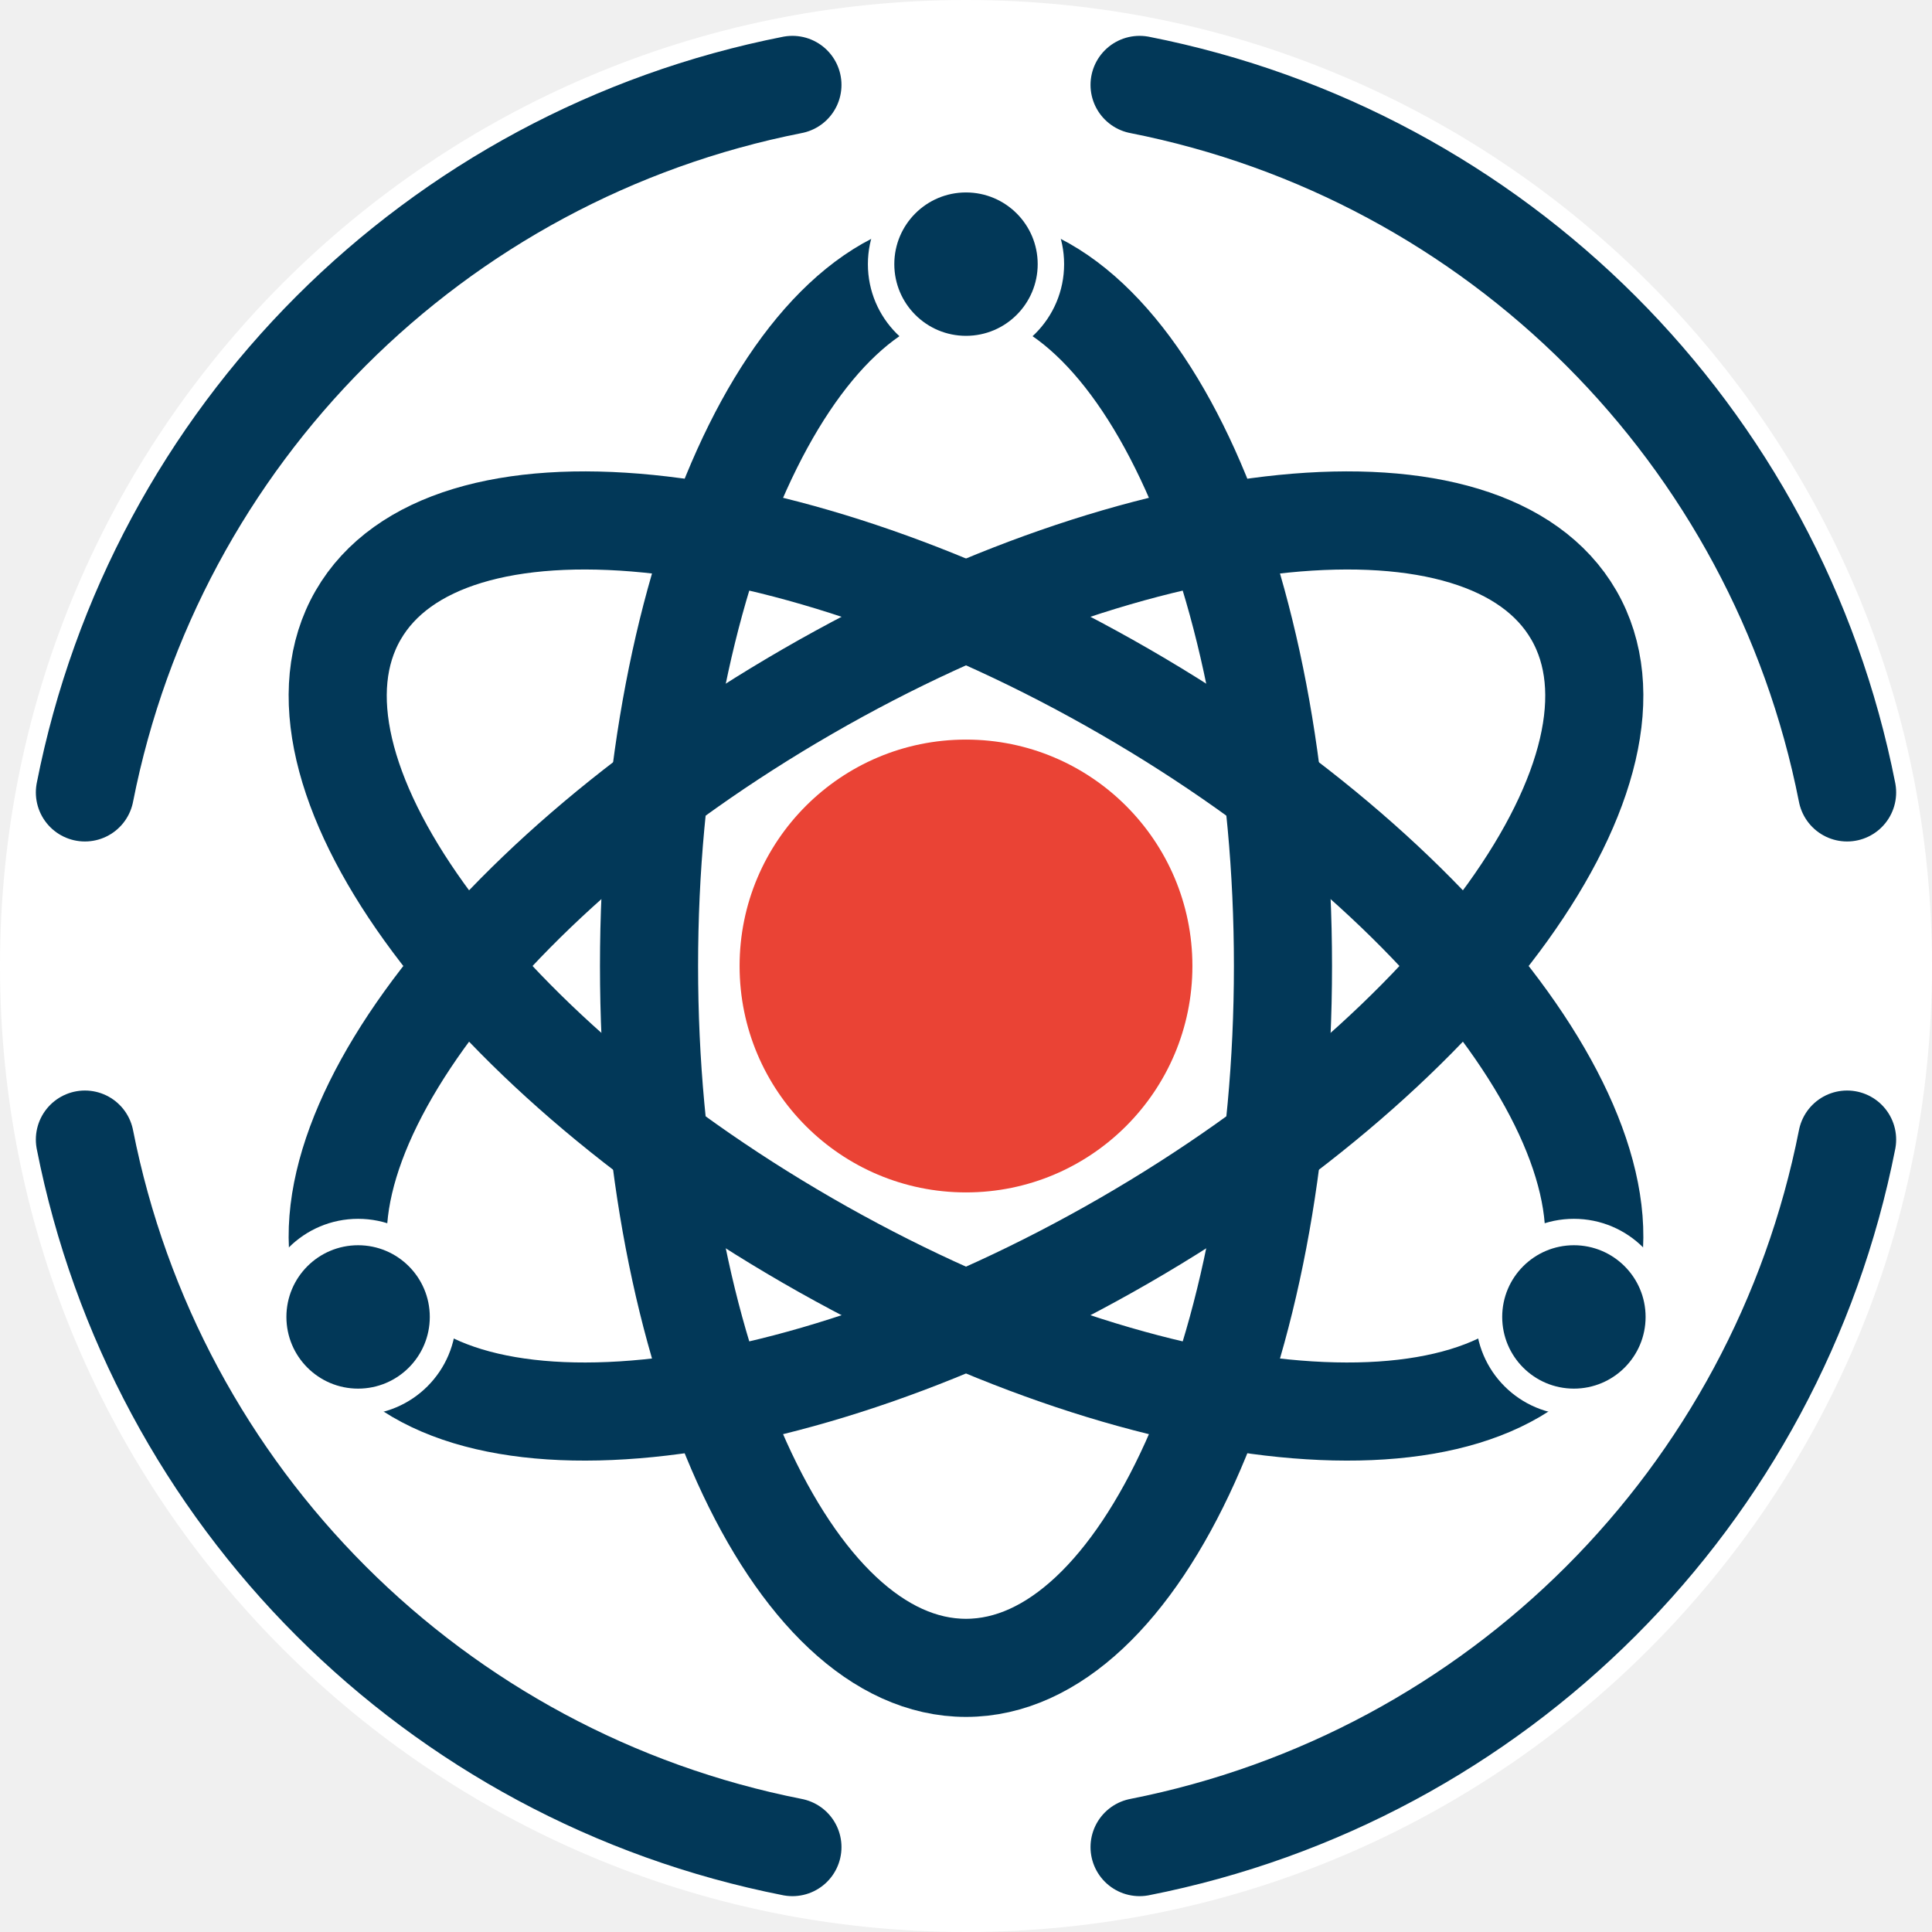
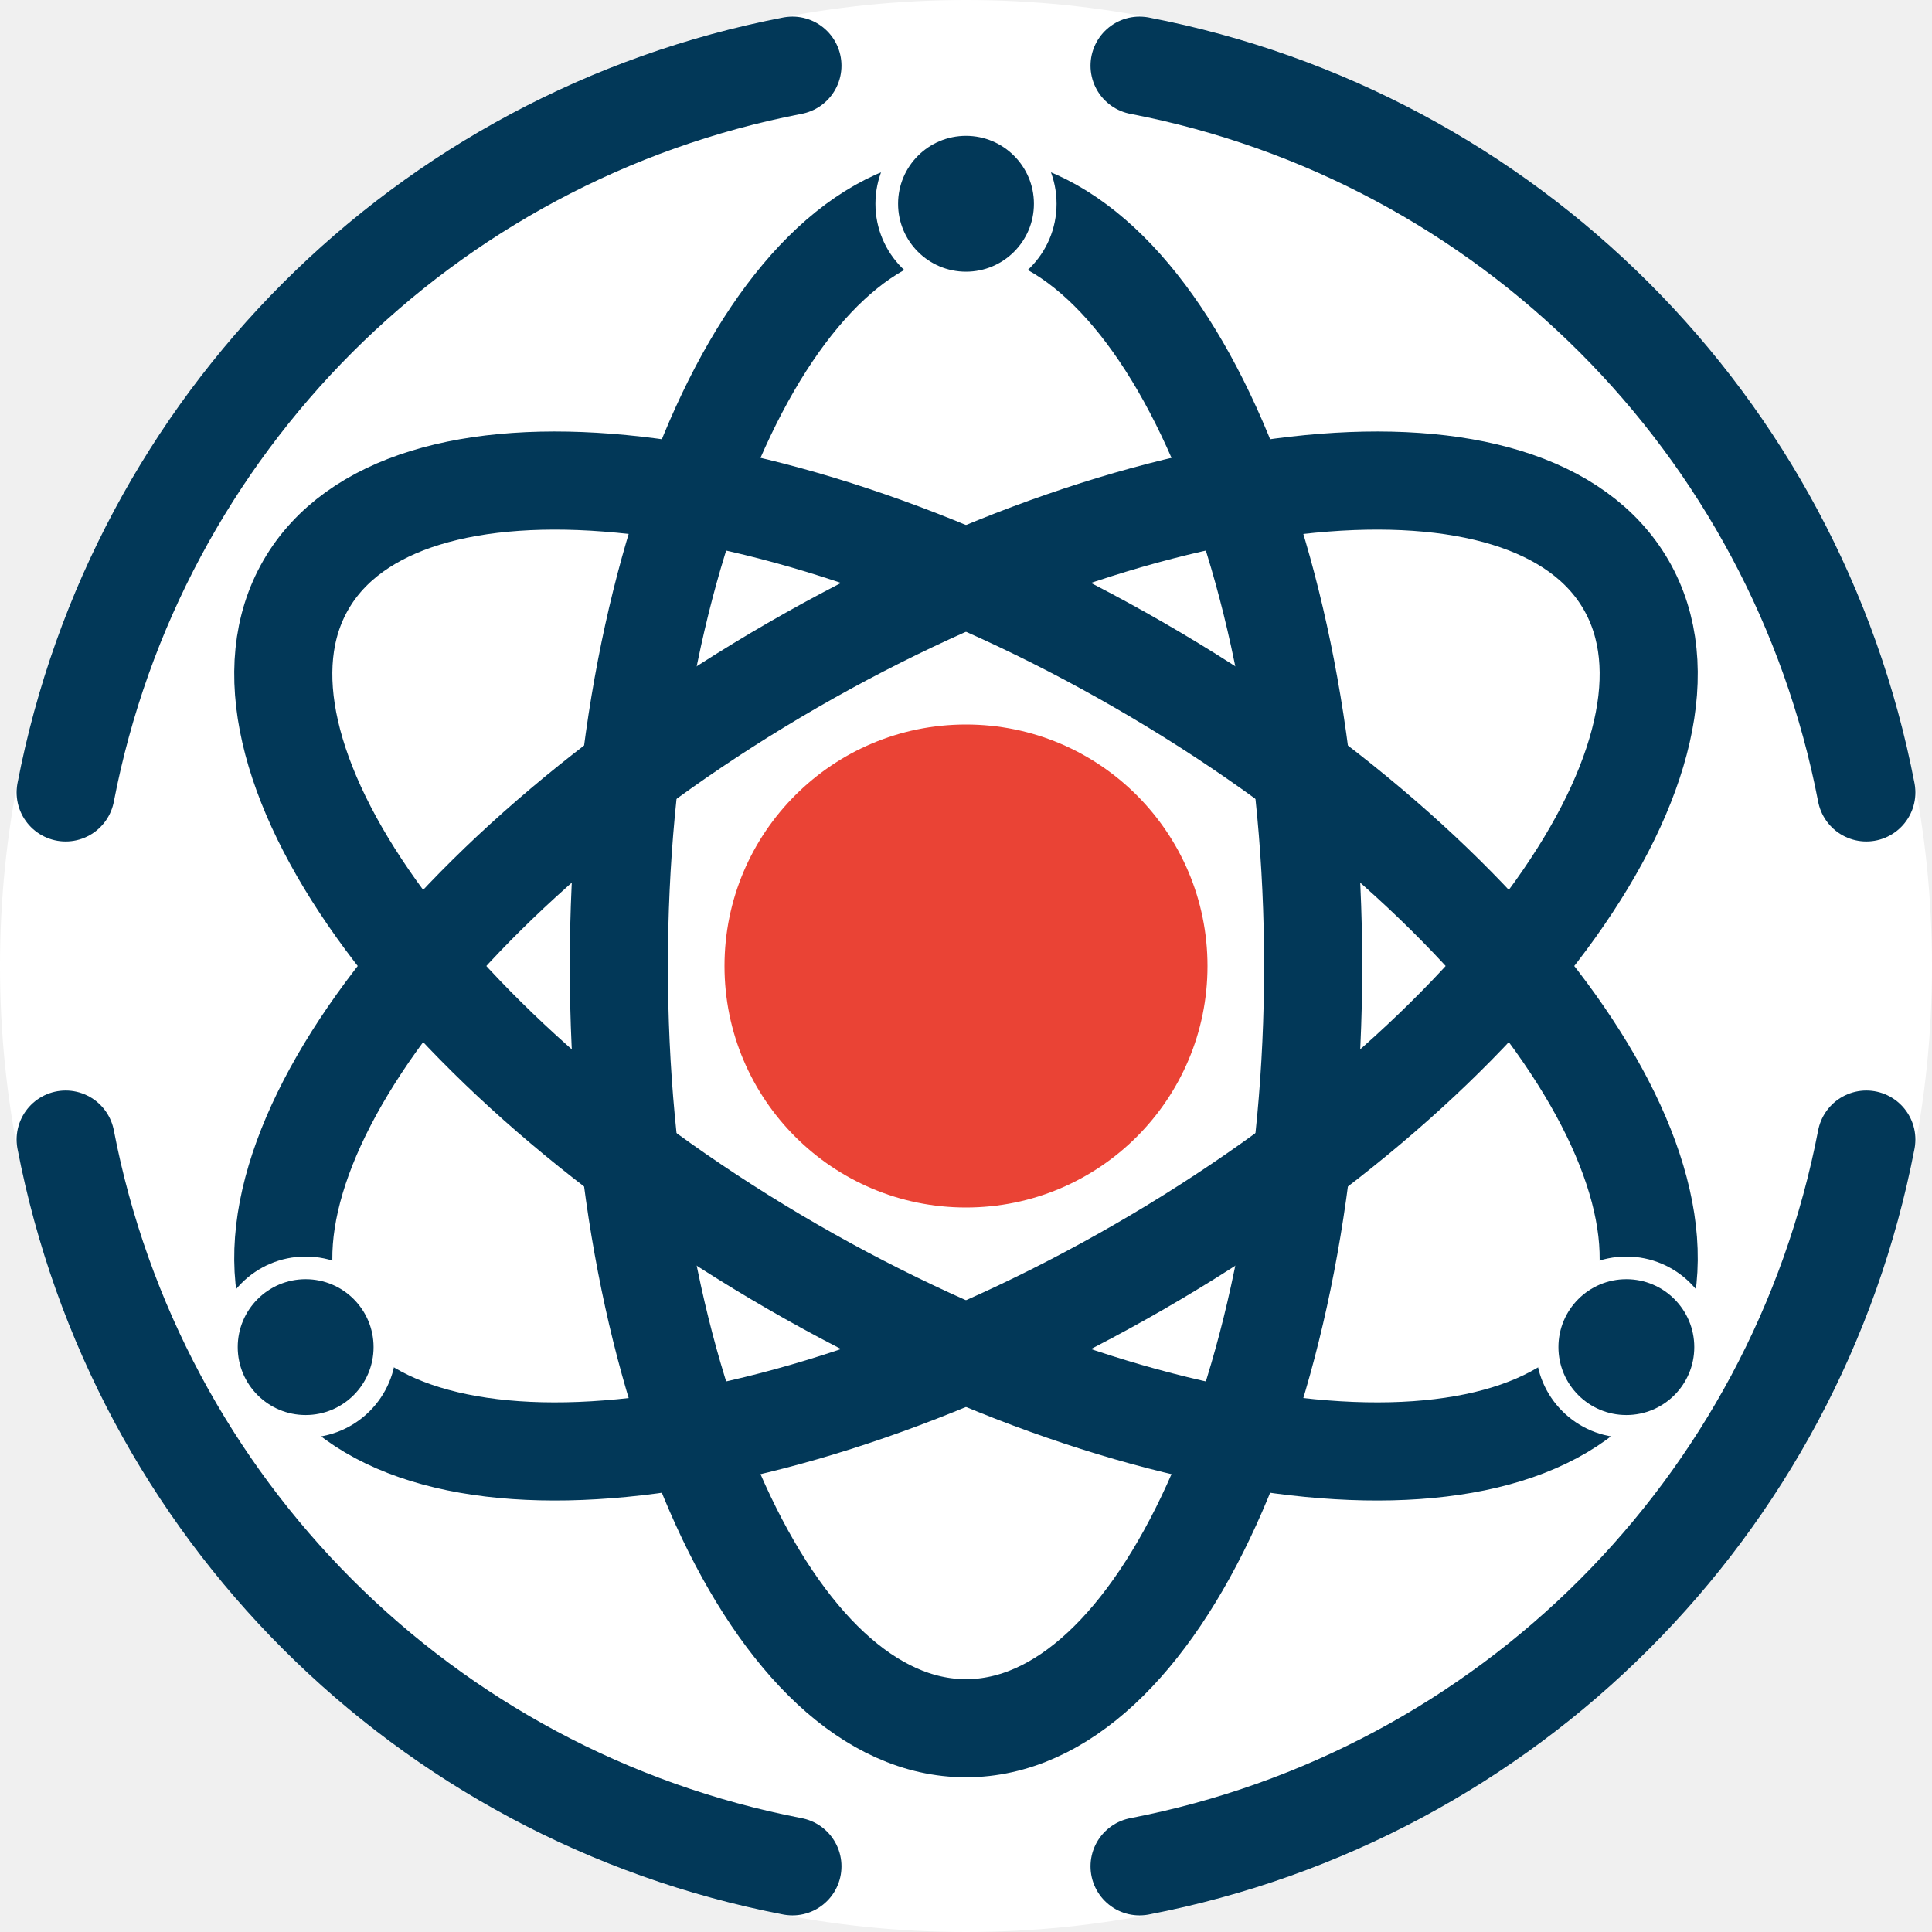
<svg xmlns="http://www.w3.org/2000/svg" viewBox="0 0 512 512" width="512" height="512">
  <circle cx="256" cy="256" r="256" fill="#FFFFFF" />
  <g transform="translate(256, 256)" fill="none" stroke="#023858" stroke-width="26" stroke-linecap="round">
-     <path id="q" d="M 233.5 -46 A 238 238 0 0 0 46 -233.5" />
+     <path id="q" d="M 238.6 -46 A 243 243 0 0 0 46 -238.6" />
    <use href="#q" transform="scale(1,-1)" />
    <use href="#q" transform="scale(-1,1)" />
    <use href="#q" transform="scale(-1,-1)" />
  </g>
-   <circle cx="256" cy="256" r="60" fill="#EA4335" />
+   <circle cx="256" cy="256" r="64" fill="#EA4335" />
  <g id="orbits" transform="translate(256, 256)" fill="none" stroke="#023858" stroke-width="26">
-     <ellipse rx="186" ry="84" transform="rotate(90)" />
-     <ellipse rx="186" ry="84" transform="rotate(30)" />
-     <ellipse rx="186" ry="84" transform="rotate(150)" />
+     <ellipse rx="202" ry="92" transform="rotate(90)" />
+     <ellipse rx="202" ry="92" transform="rotate(30)" />
+     <ellipse rx="202" ry="92" transform="rotate(150)" />
  </g>
  <g id="electrons">
-     <circle cx="256" cy="70" r="26" fill="#FFFFFF" />
-     <circle cx="256" cy="70" r="19" fill="#023858" />
-     <circle cx="417.1" cy="349" r="26" fill="#FFFFFF" />
-     <circle cx="417.1" cy="349" r="19" fill="#023858" />
-     <circle cx="94.9" cy="349" r="26" fill="#FFFFFF" />
-     <circle cx="94.9" cy="349" r="19" fill="#023858" />
+     <circle cx="256" cy="54" r="24" fill="#FFFFFF" />
+     <circle cx="256" cy="54" r="18" fill="#023858" />
+     <circle cx="431" cy="357" r="24" fill="#FFFFFF" />
+     <circle cx="431" cy="357" r="18" fill="#023858" />
+     <circle cx="81" cy="357" r="24" fill="#FFFFFF" />
+     <circle cx="81" cy="357" r="18" fill="#023858" />
  </g>
</svg>
